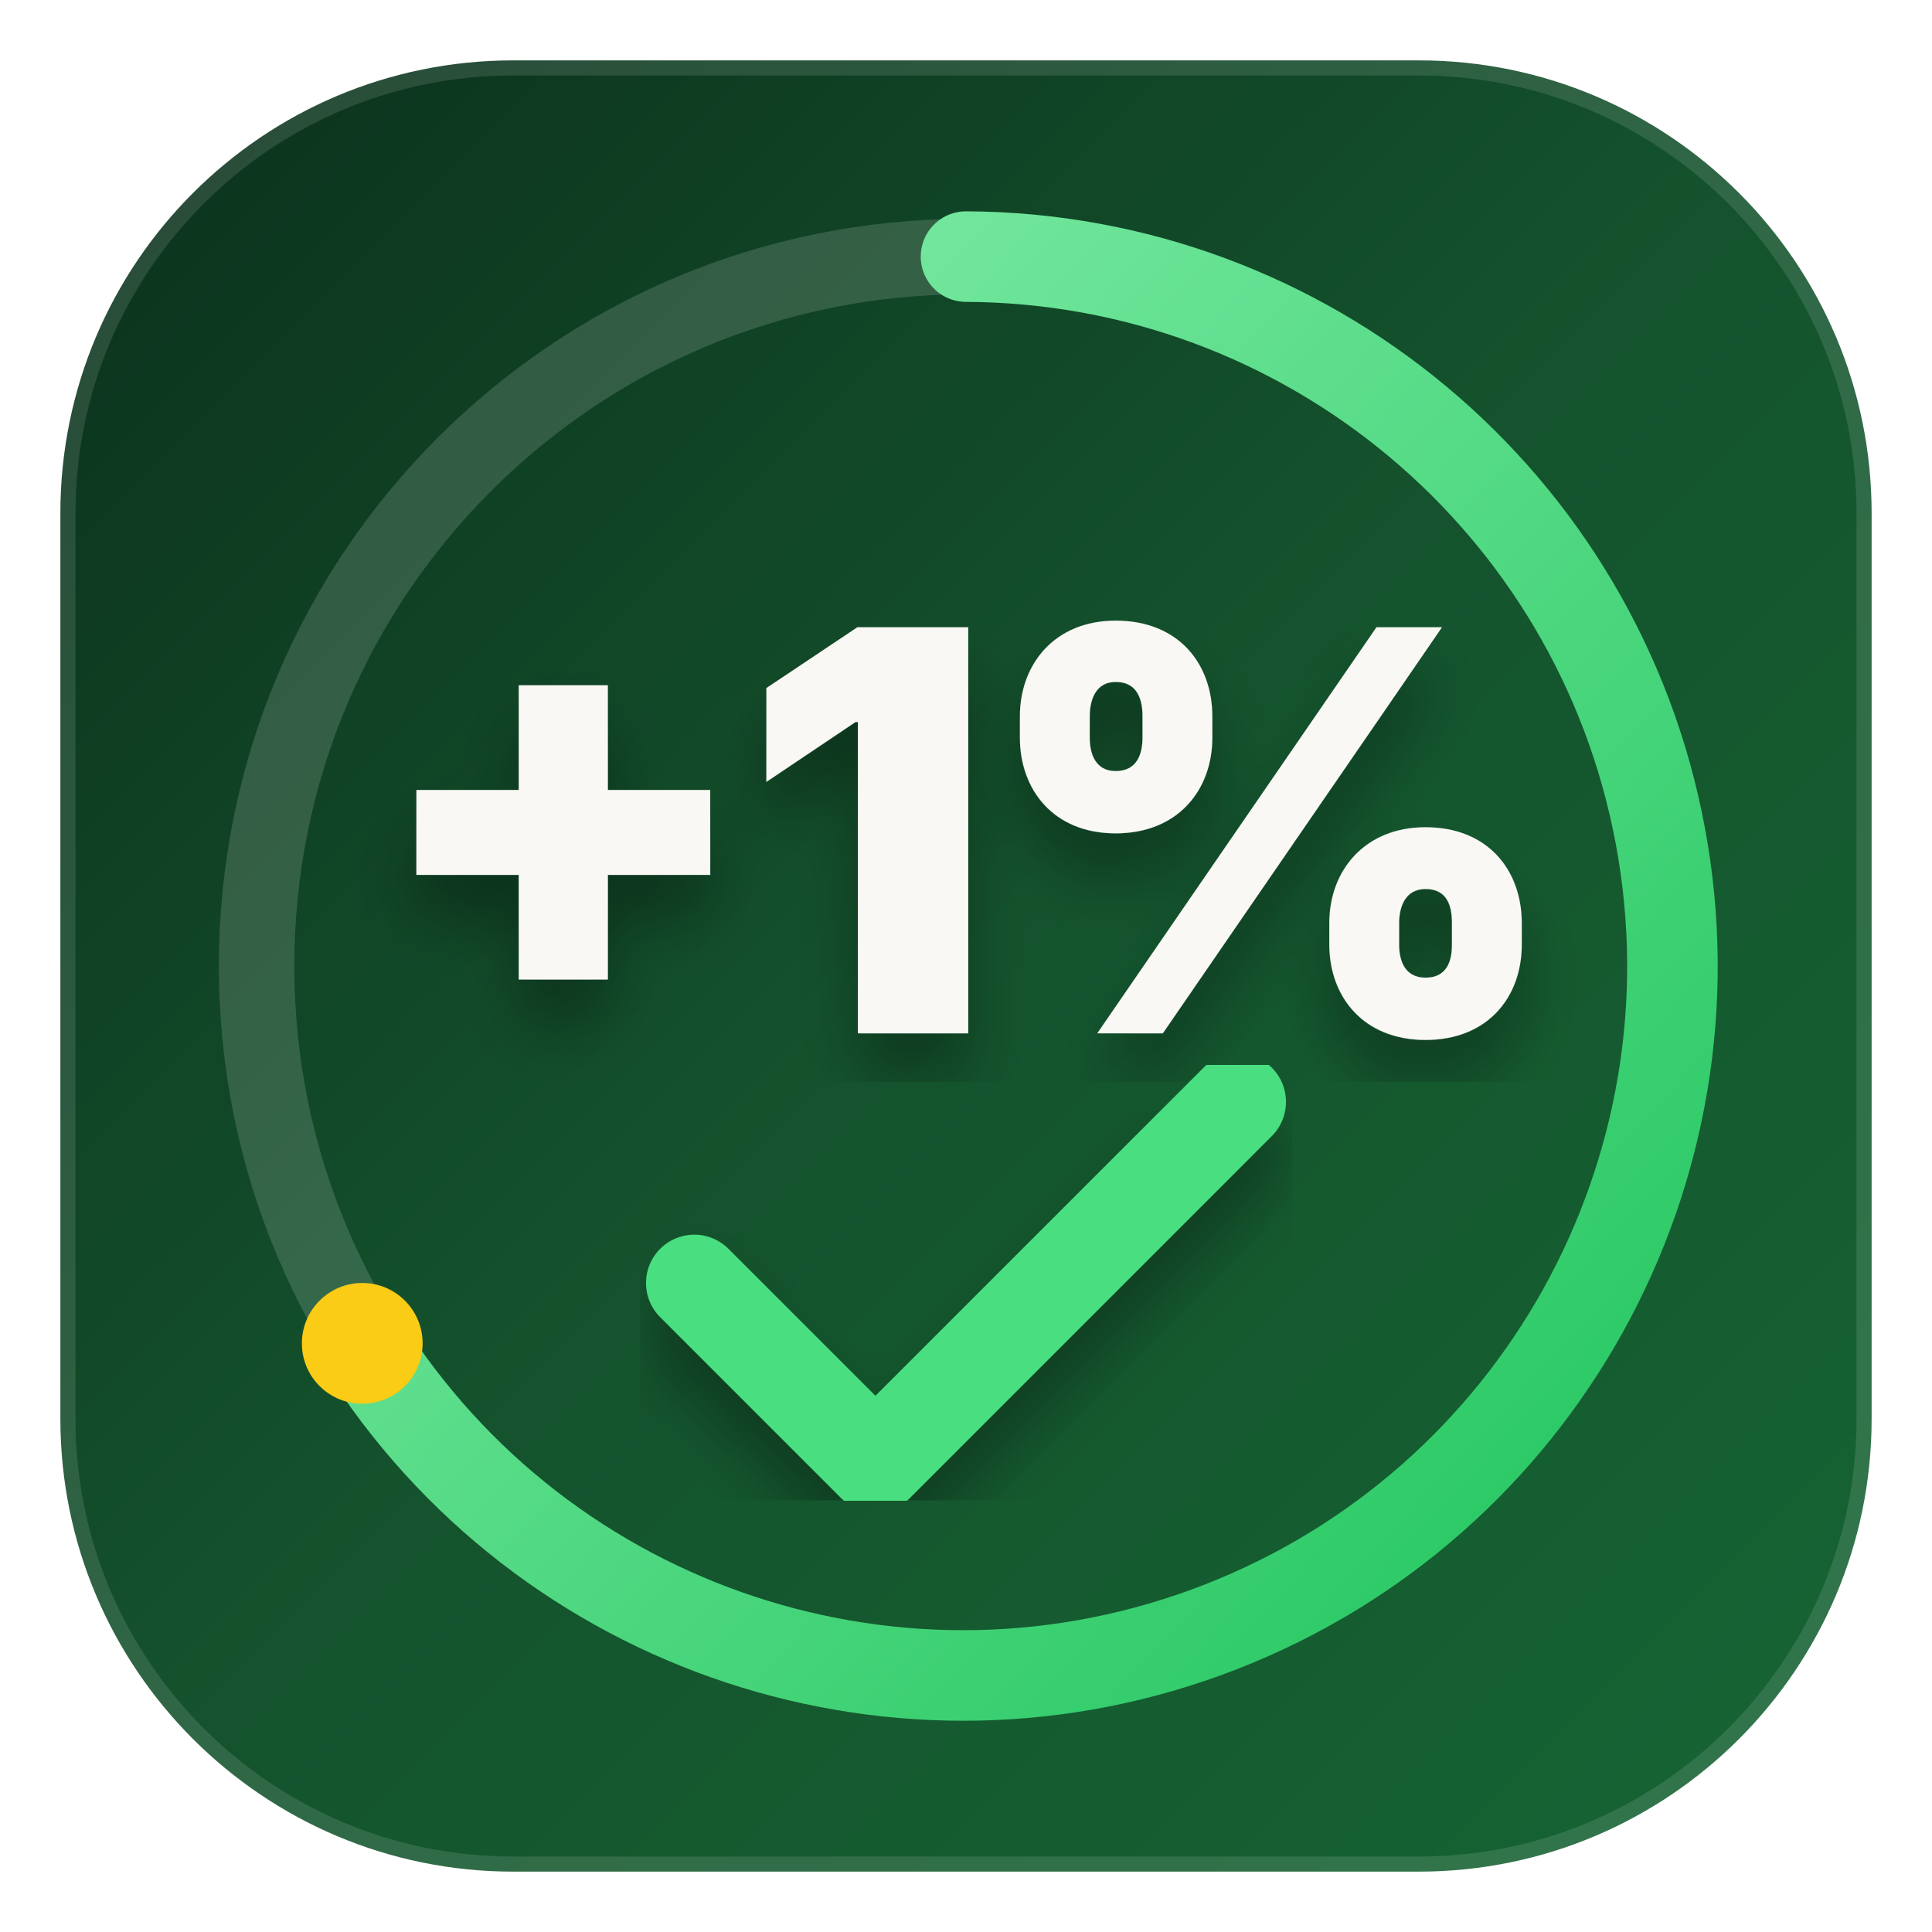
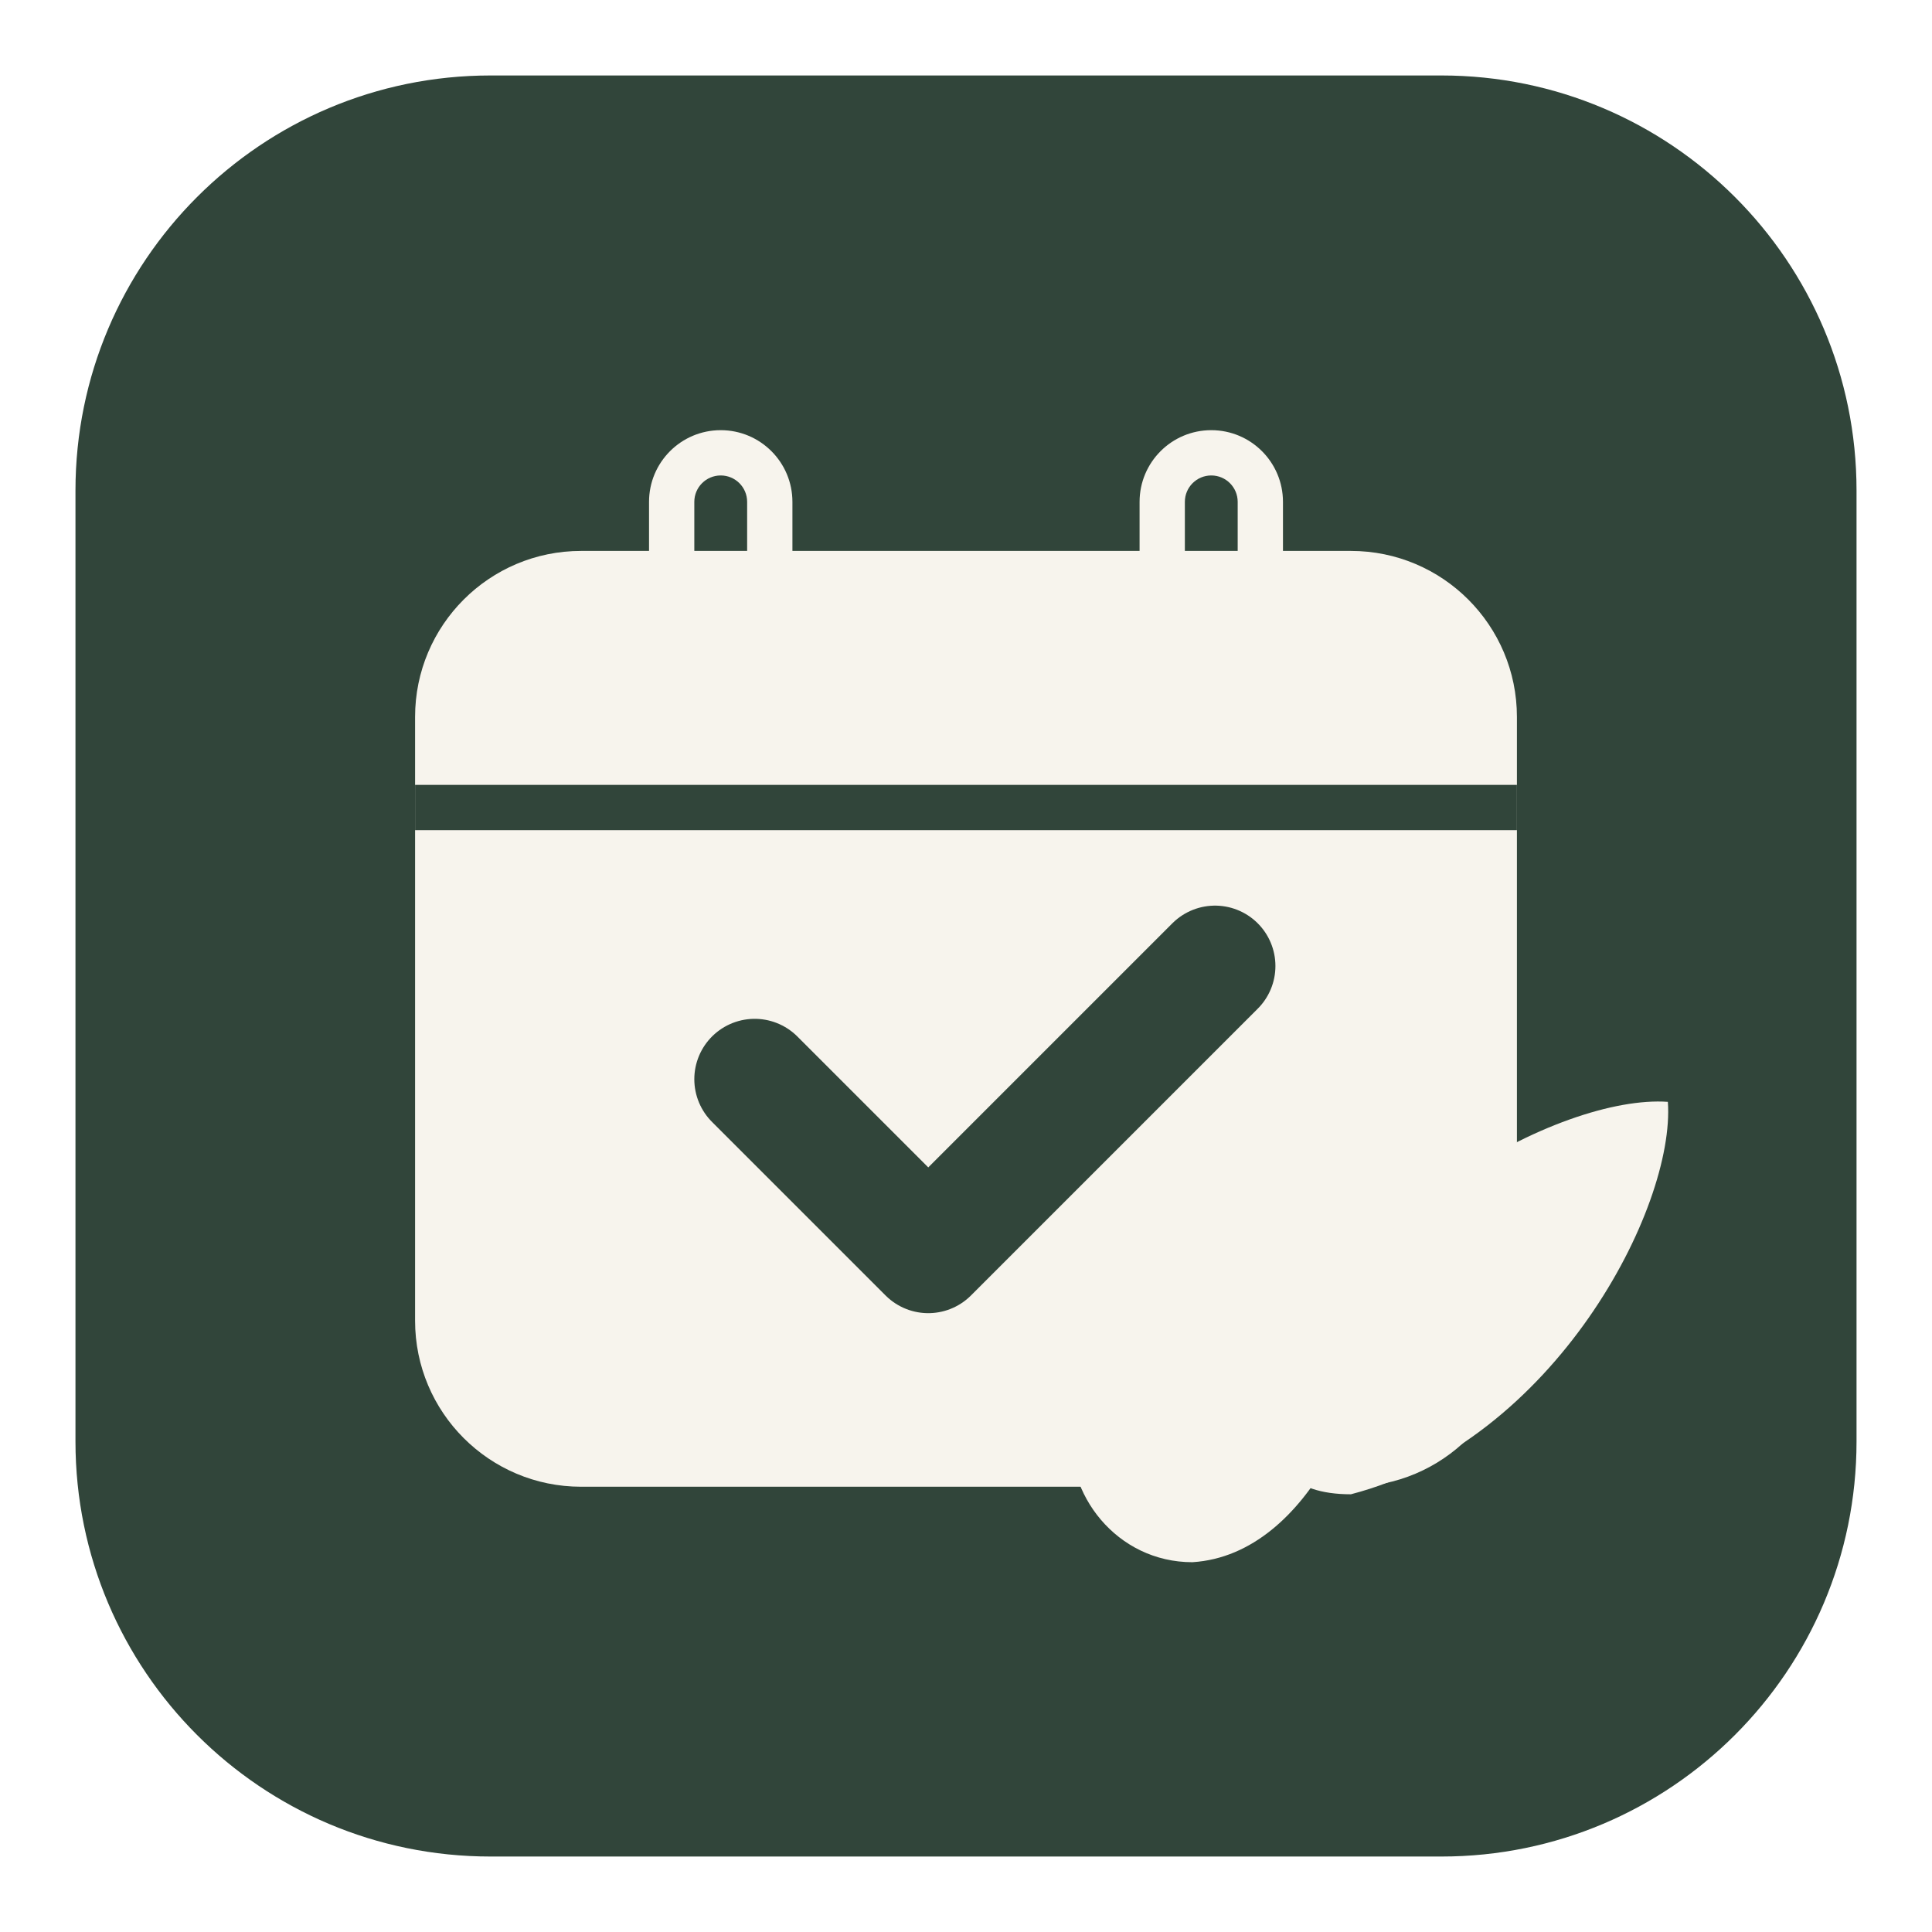
- <svg xmlns="http://www.w3.org/2000/svg" viewBox="0 0 64 64" width="64" height="64">
-   <defs>
-     <linearGradient id="bg" x1="0%" y1="0%" x2="100%" y2="100%">
-       <stop offset="0%" stop-color="#0b301c" />
-       <stop offset="50%" stop-color="#14532d" />
-       <stop offset="100%" stop-color="#166534" />
-     </linearGradient>
-     <linearGradient id="arcGrad" x1="0%" y1="0%" x2="100%" y2="100%">
-       <stop offset="0%" stop-color="#86efac" />
-       <stop offset="100%" stop-color="#22c55e" />
-     </linearGradient>
-     <filter id="shadow" x="-10%" y="-10%" width="120%" height="120%">
-       <feDropShadow dx="0" dy="1.5" stdDeviation="1" flood-opacity="0.3" />
-     </filter>
-   </defs>
-   <rect x="2" y="2" width="60" height="60" rx="15" fill="url(#bg)" />
-   <rect x="2" y="2" width="60" height="60" rx="15" fill="none" stroke="rgba(255,255,255,0.12)" stroke-width="1" />
-   <circle cx="32" cy="32" r="23.5" fill="none" stroke="rgba(255,255,255,0.15)" stroke-width="2.5" />
-   <path d="M 32 8.5 A 23.5 23.5 0 1 1 12 44.5" fill="none" stroke="url(#arcGrad)" stroke-width="3" stroke-linecap="round" />
-   <circle cx="12" cy="44.5" r="2" fill="#facc15" />
-   <text x="32" y="27.5" font-family="-apple-system, BlinkMacSystemFont, 'Segoe UI', Inter, Roboto, sans-serif" font-size="18.5" font-weight="900" fill="#faf8f5" text-anchor="middle" dominant-baseline="central" letter-spacing="-0.5" filter="url(#shadow)">+1%</text>
-   <path d="M 23 42.5 L 29 48.5 L 41 36.5" fill="none" stroke="#4ade80" stroke-width="3.2" stroke-linecap="round" stroke-linejoin="round" filter="url(#shadow)" />
+ <svg xmlns="http://www.w3.org/2000/svg" viewBox="0 0 512 512" width="512" height="512">
+   <rect x="20" y="20" width="472" height="472" rx="110" fill="#31453a" />
+   <rect x="172" y="114" width="38" height="64" rx="19" fill="#f7f4ed" />
+   <rect x="184" y="126" width="14" height="40" rx="7" fill="#31453a" />
+   <rect x="302" y="114" width="38" height="64" rx="19" fill="#f7f4ed" />
+   <rect x="314" y="126" width="14" height="40" rx="7" fill="#31453a" />
+   <rect x="110" y="146" width="292" height="248" rx="44" fill="#f7f4ed" />
+   <rect x="110" y="208" width="292" height="12" fill="#31453a" />
+   <path d="M 200 286 L 246 332 L 322 256" fill="none" stroke="#31453a" stroke-width="32" stroke-linecap="round" stroke-linejoin="round" />
+   <path d="M 338 376 C 352 322 414 290 442 292 C 444 320 412 382 358 396 C 342 396 336 388 338 376 Z" fill="#f7f4ed" />
+   <path d="M 284 378 C 302 346 348 340 362 352 C 364 366 348 412 316 414 C 296 414 282 396 284 378 Z" fill="#f7f4ed" />
</svg>
